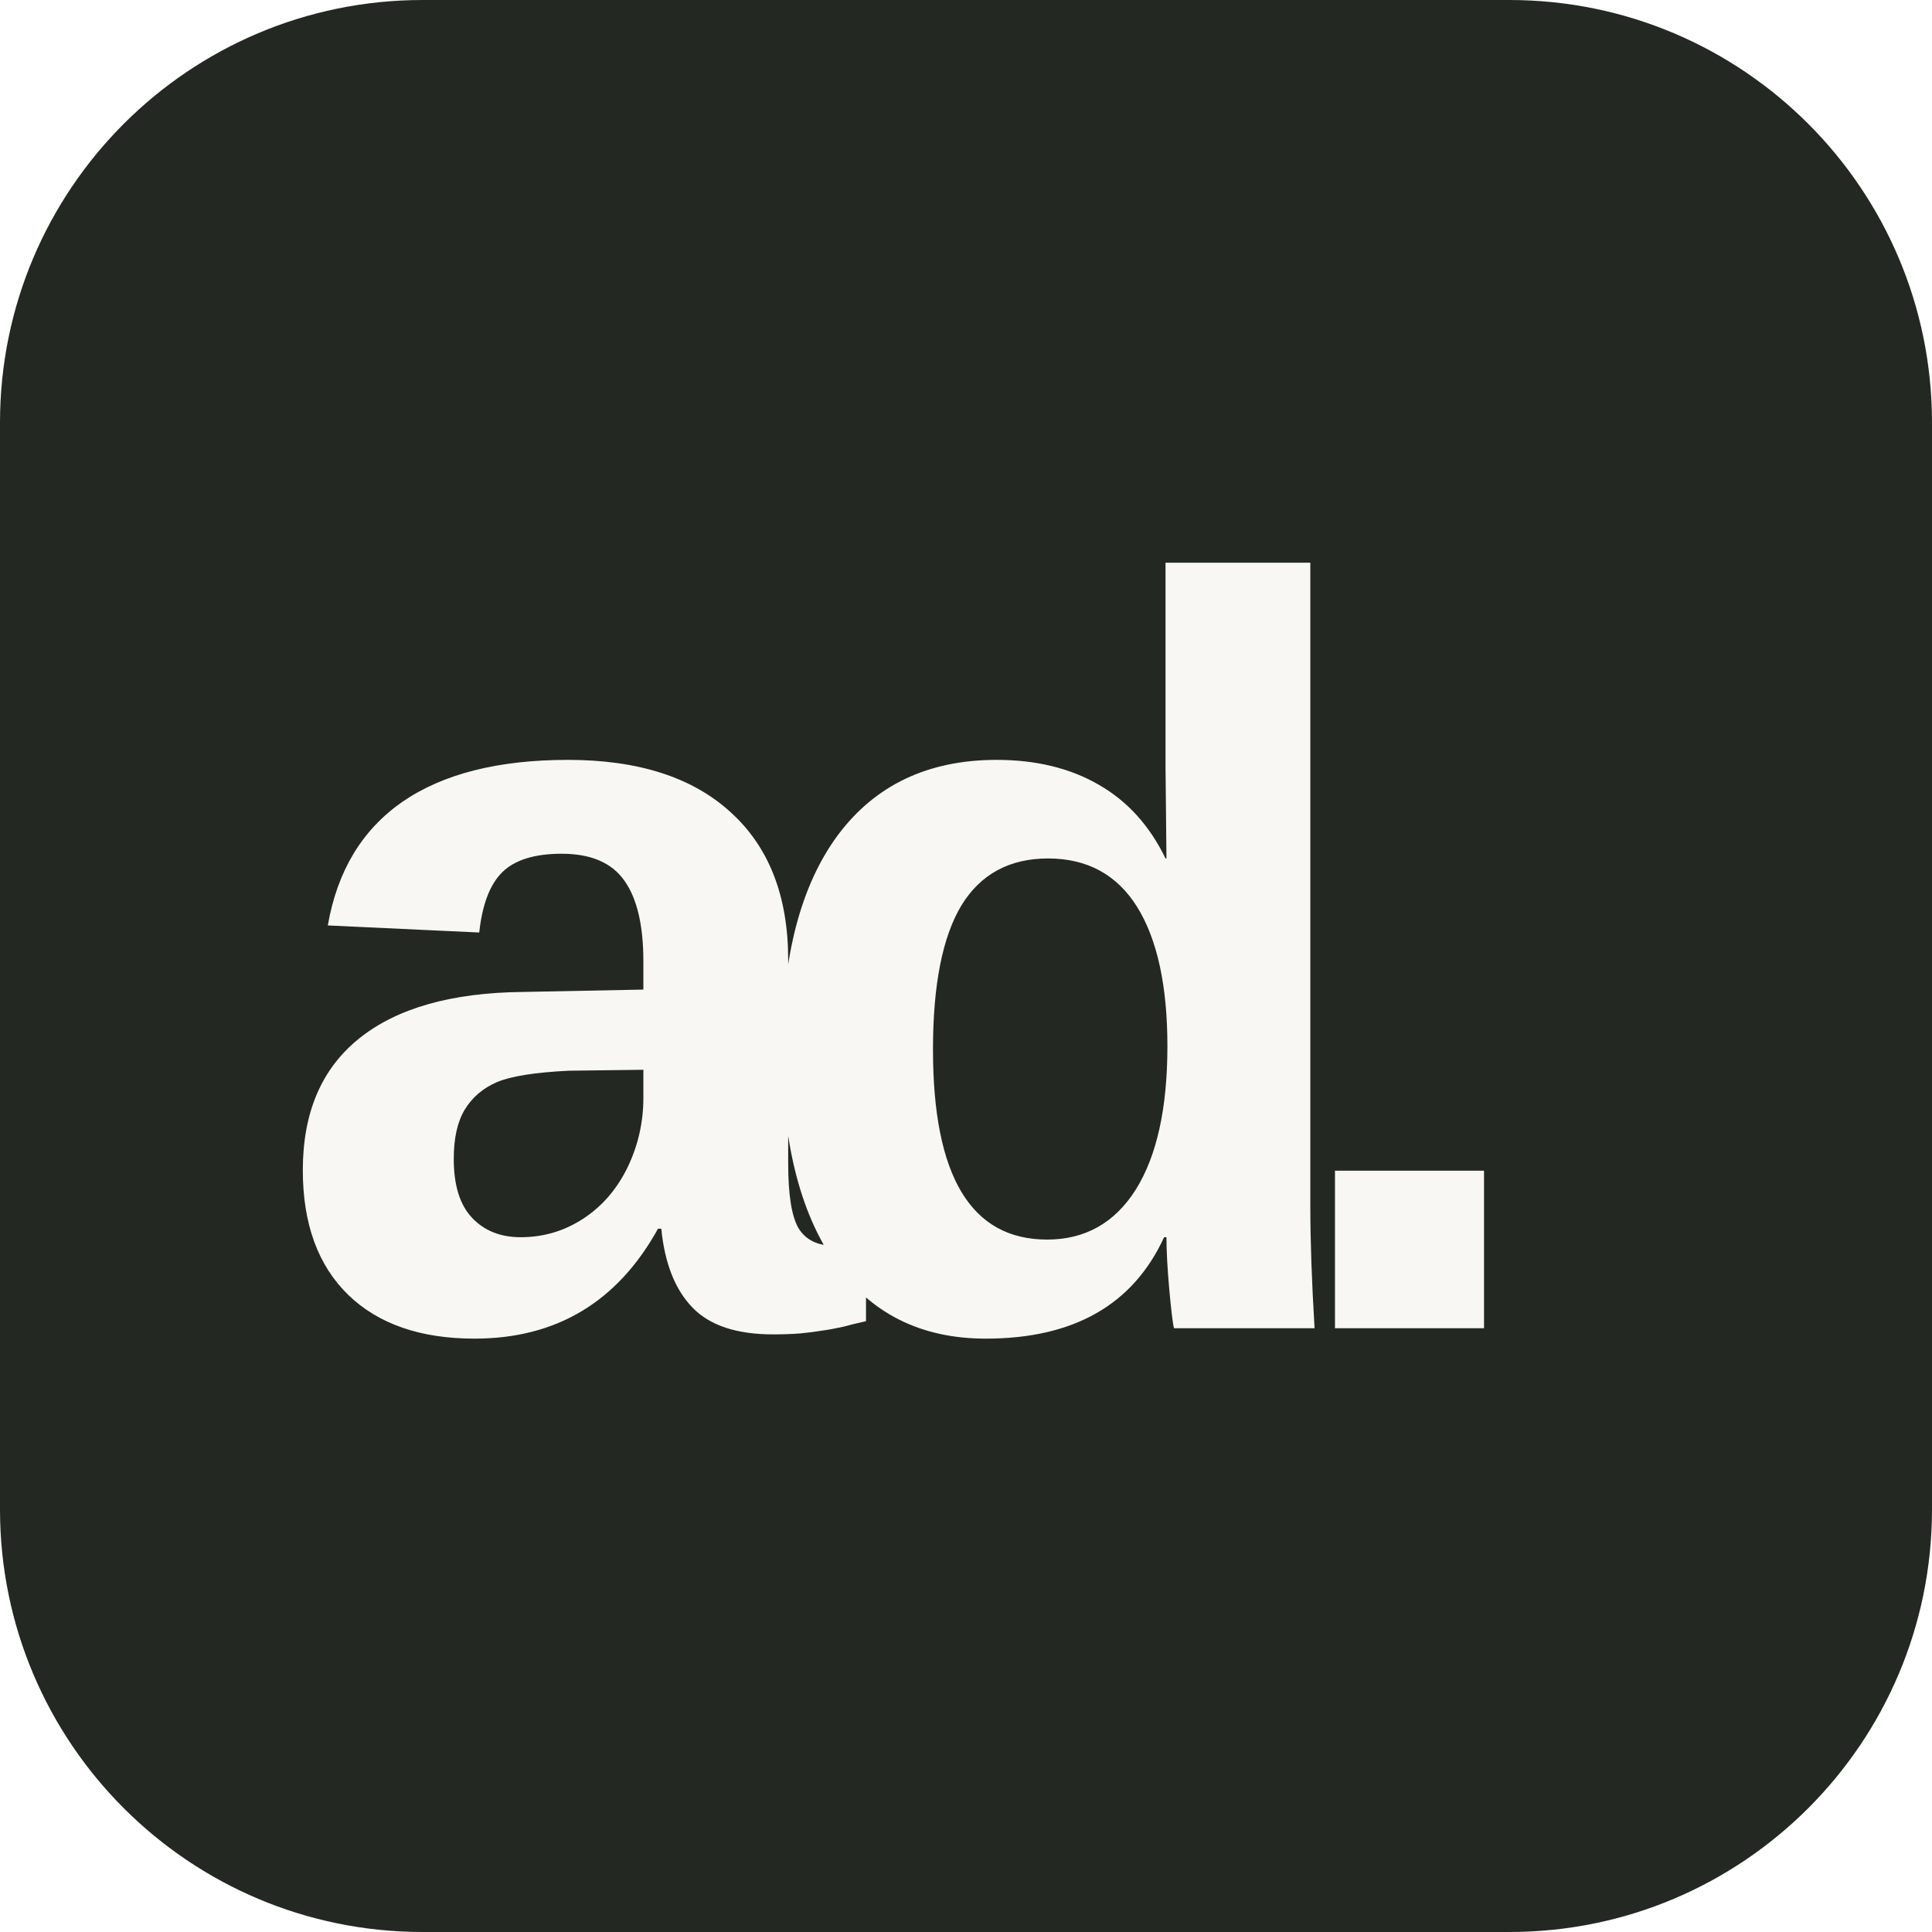
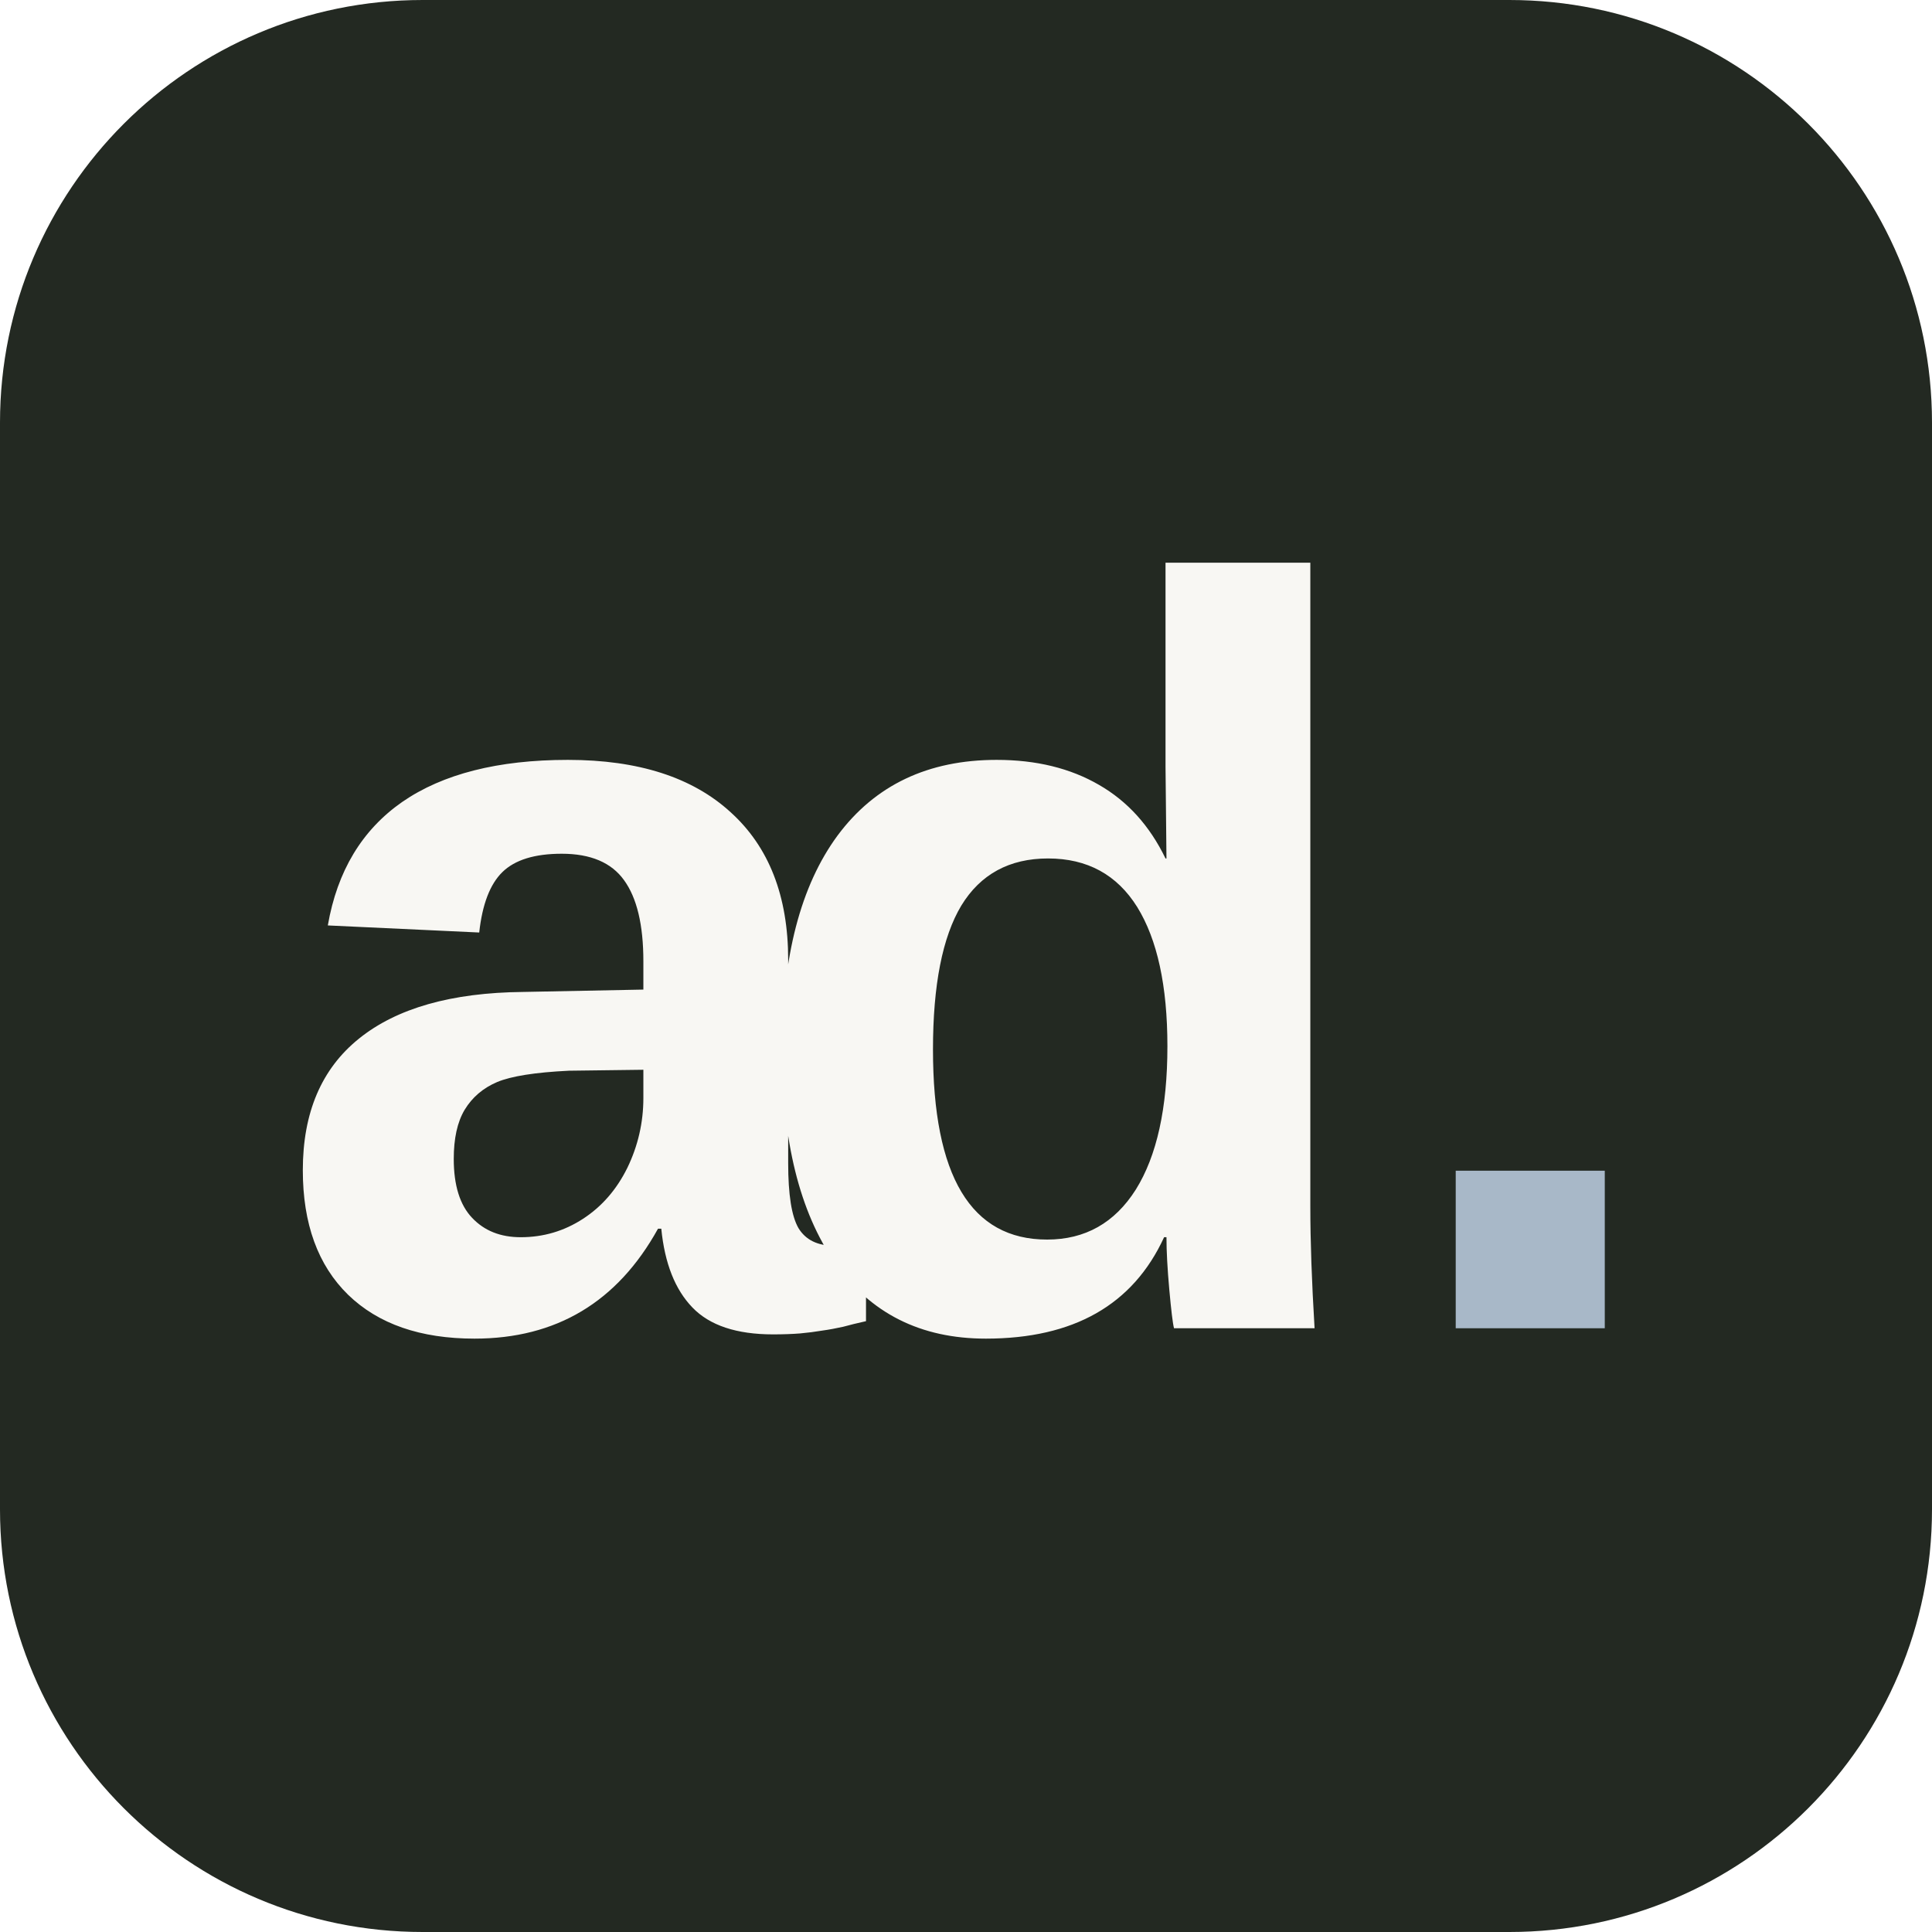
<svg xmlns="http://www.w3.org/2000/svg" width="64" height="64" viewBox="0 0 64 64">
  <rect width="64" height="64" rx="14" fill="#232922" />
-   <text x="9" y="44" fill="#f8f7f3" font-family="Arial,sans-serif" font-weight="bold" font-size="35" letter-spacing="-4">ad.</text>
+   <text x="9" y="44" fill="#f8f7f3" font-family="Arial,sans-serif" font-weight="bold" font-size="35" letter-spacing="-4">ad<tspan fill="#a8b8c8">.</tspan>
+   </text>
</svg>
